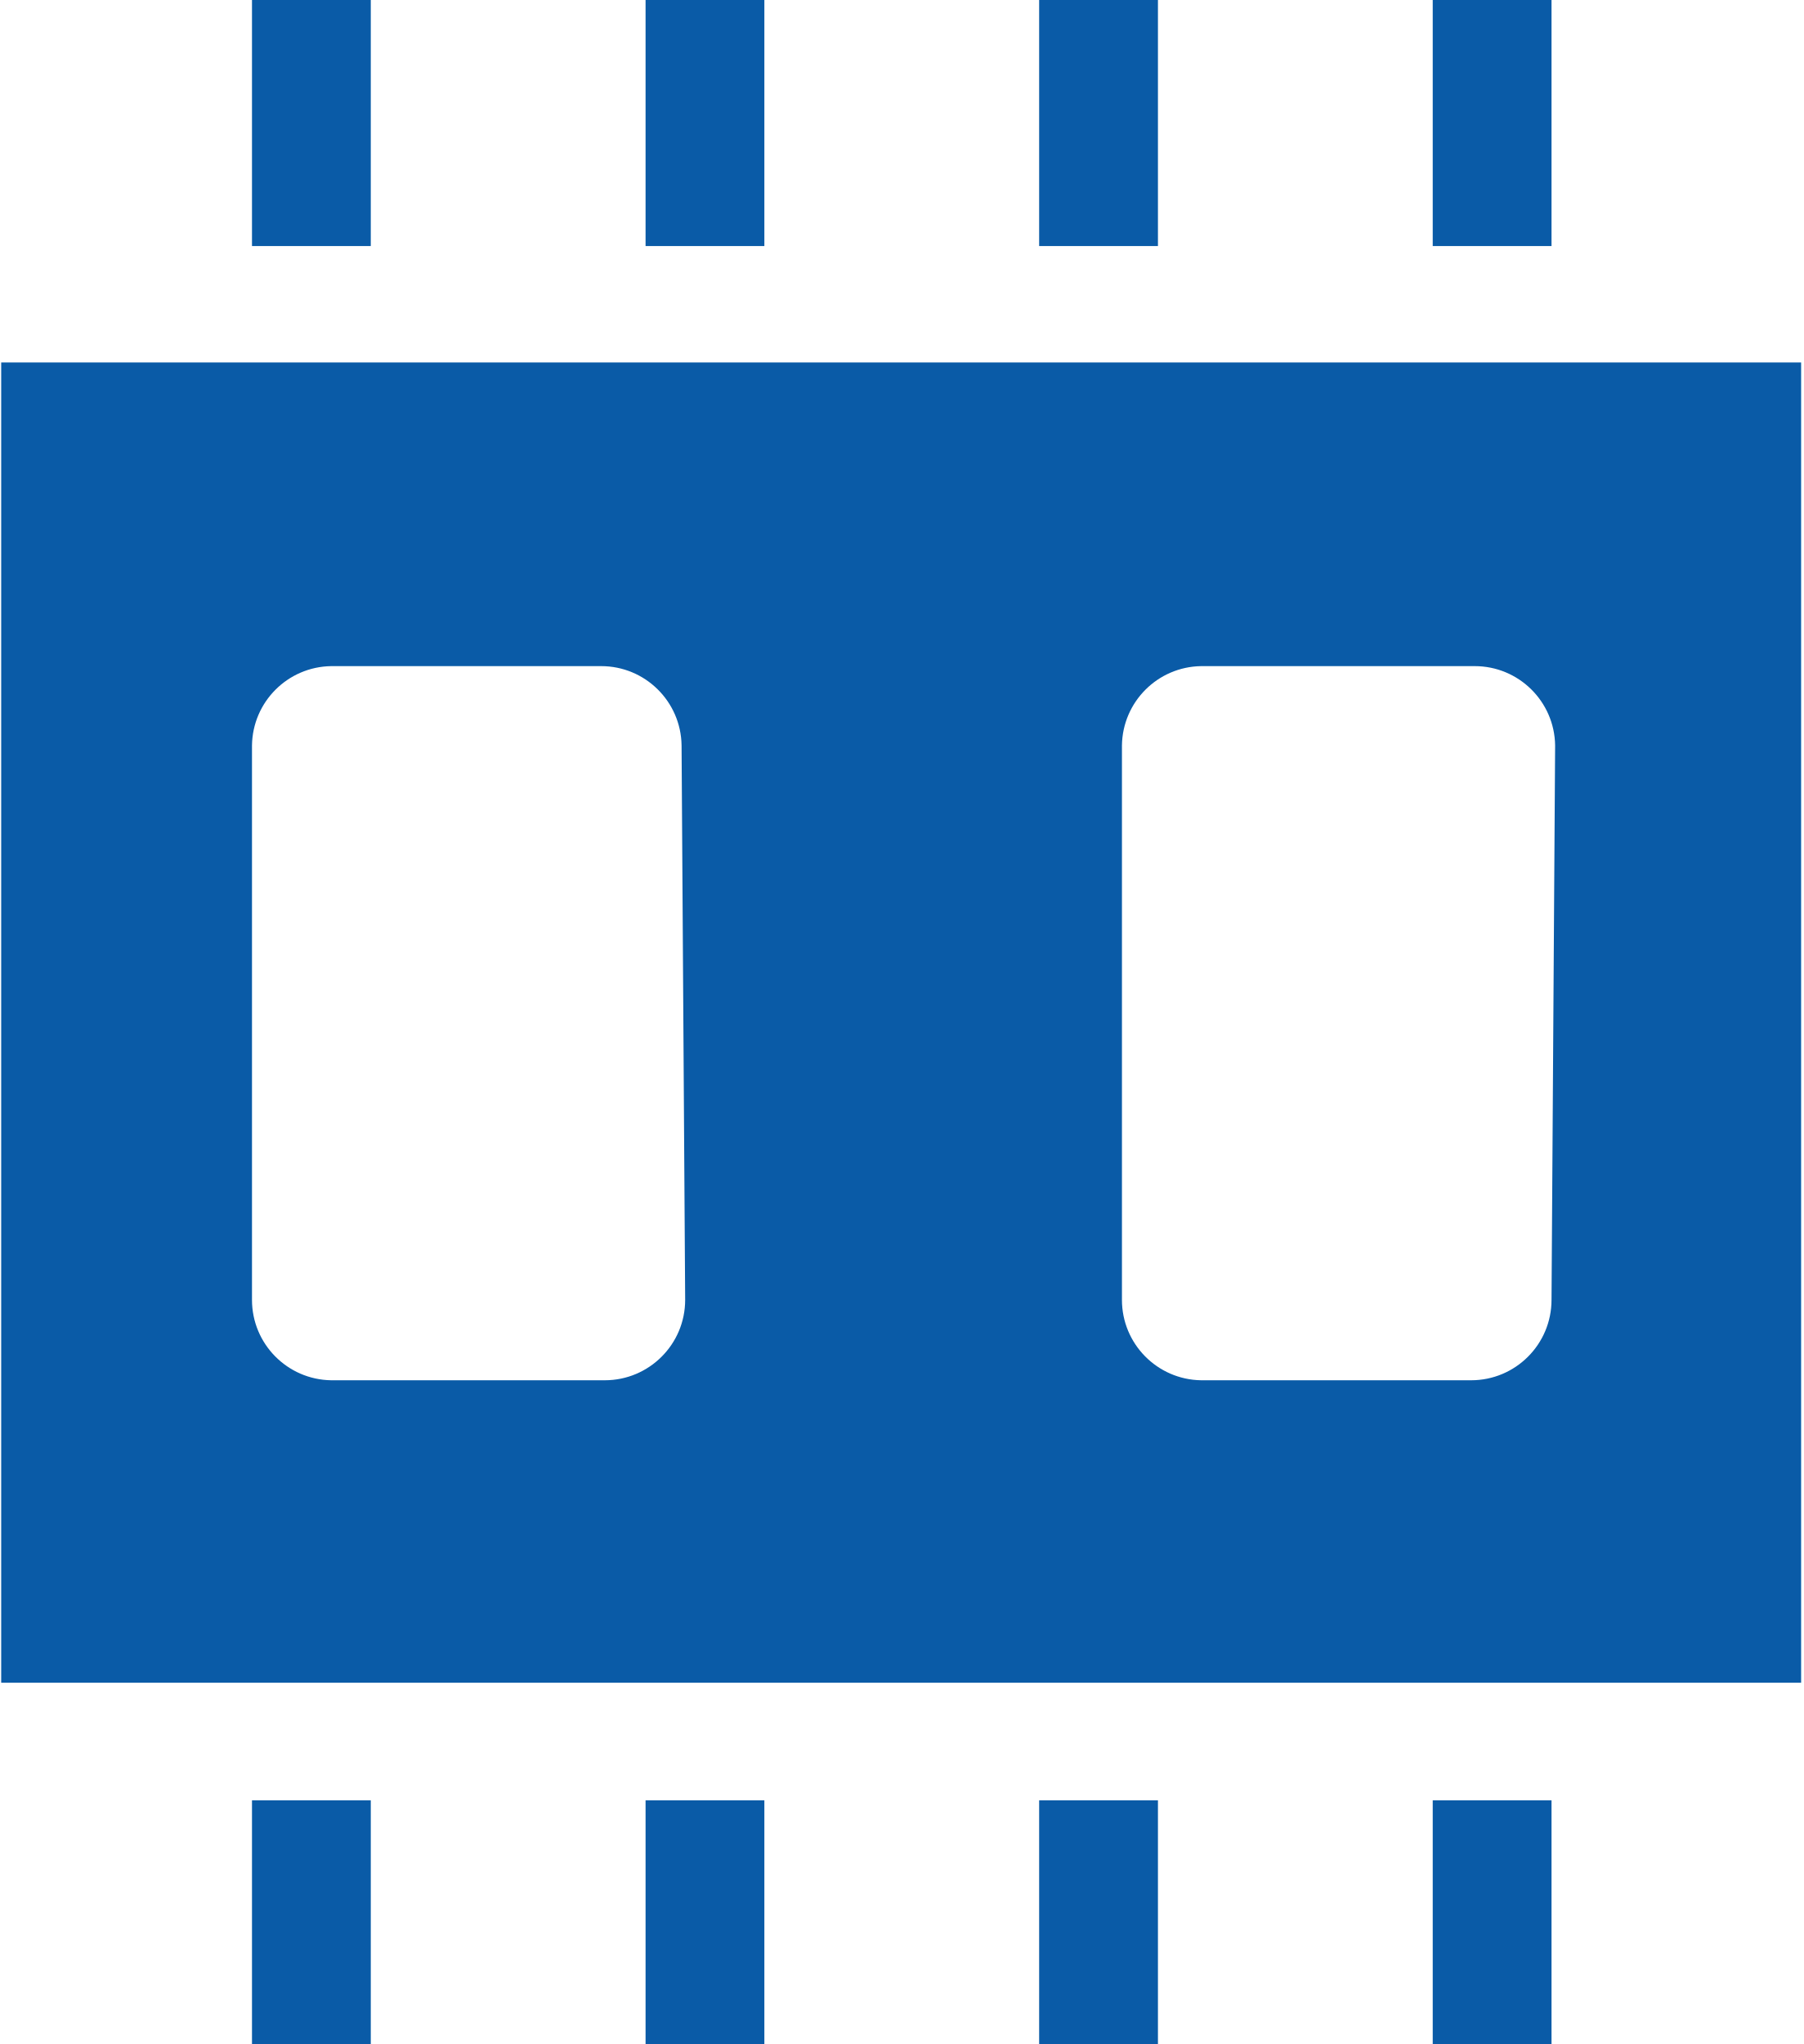
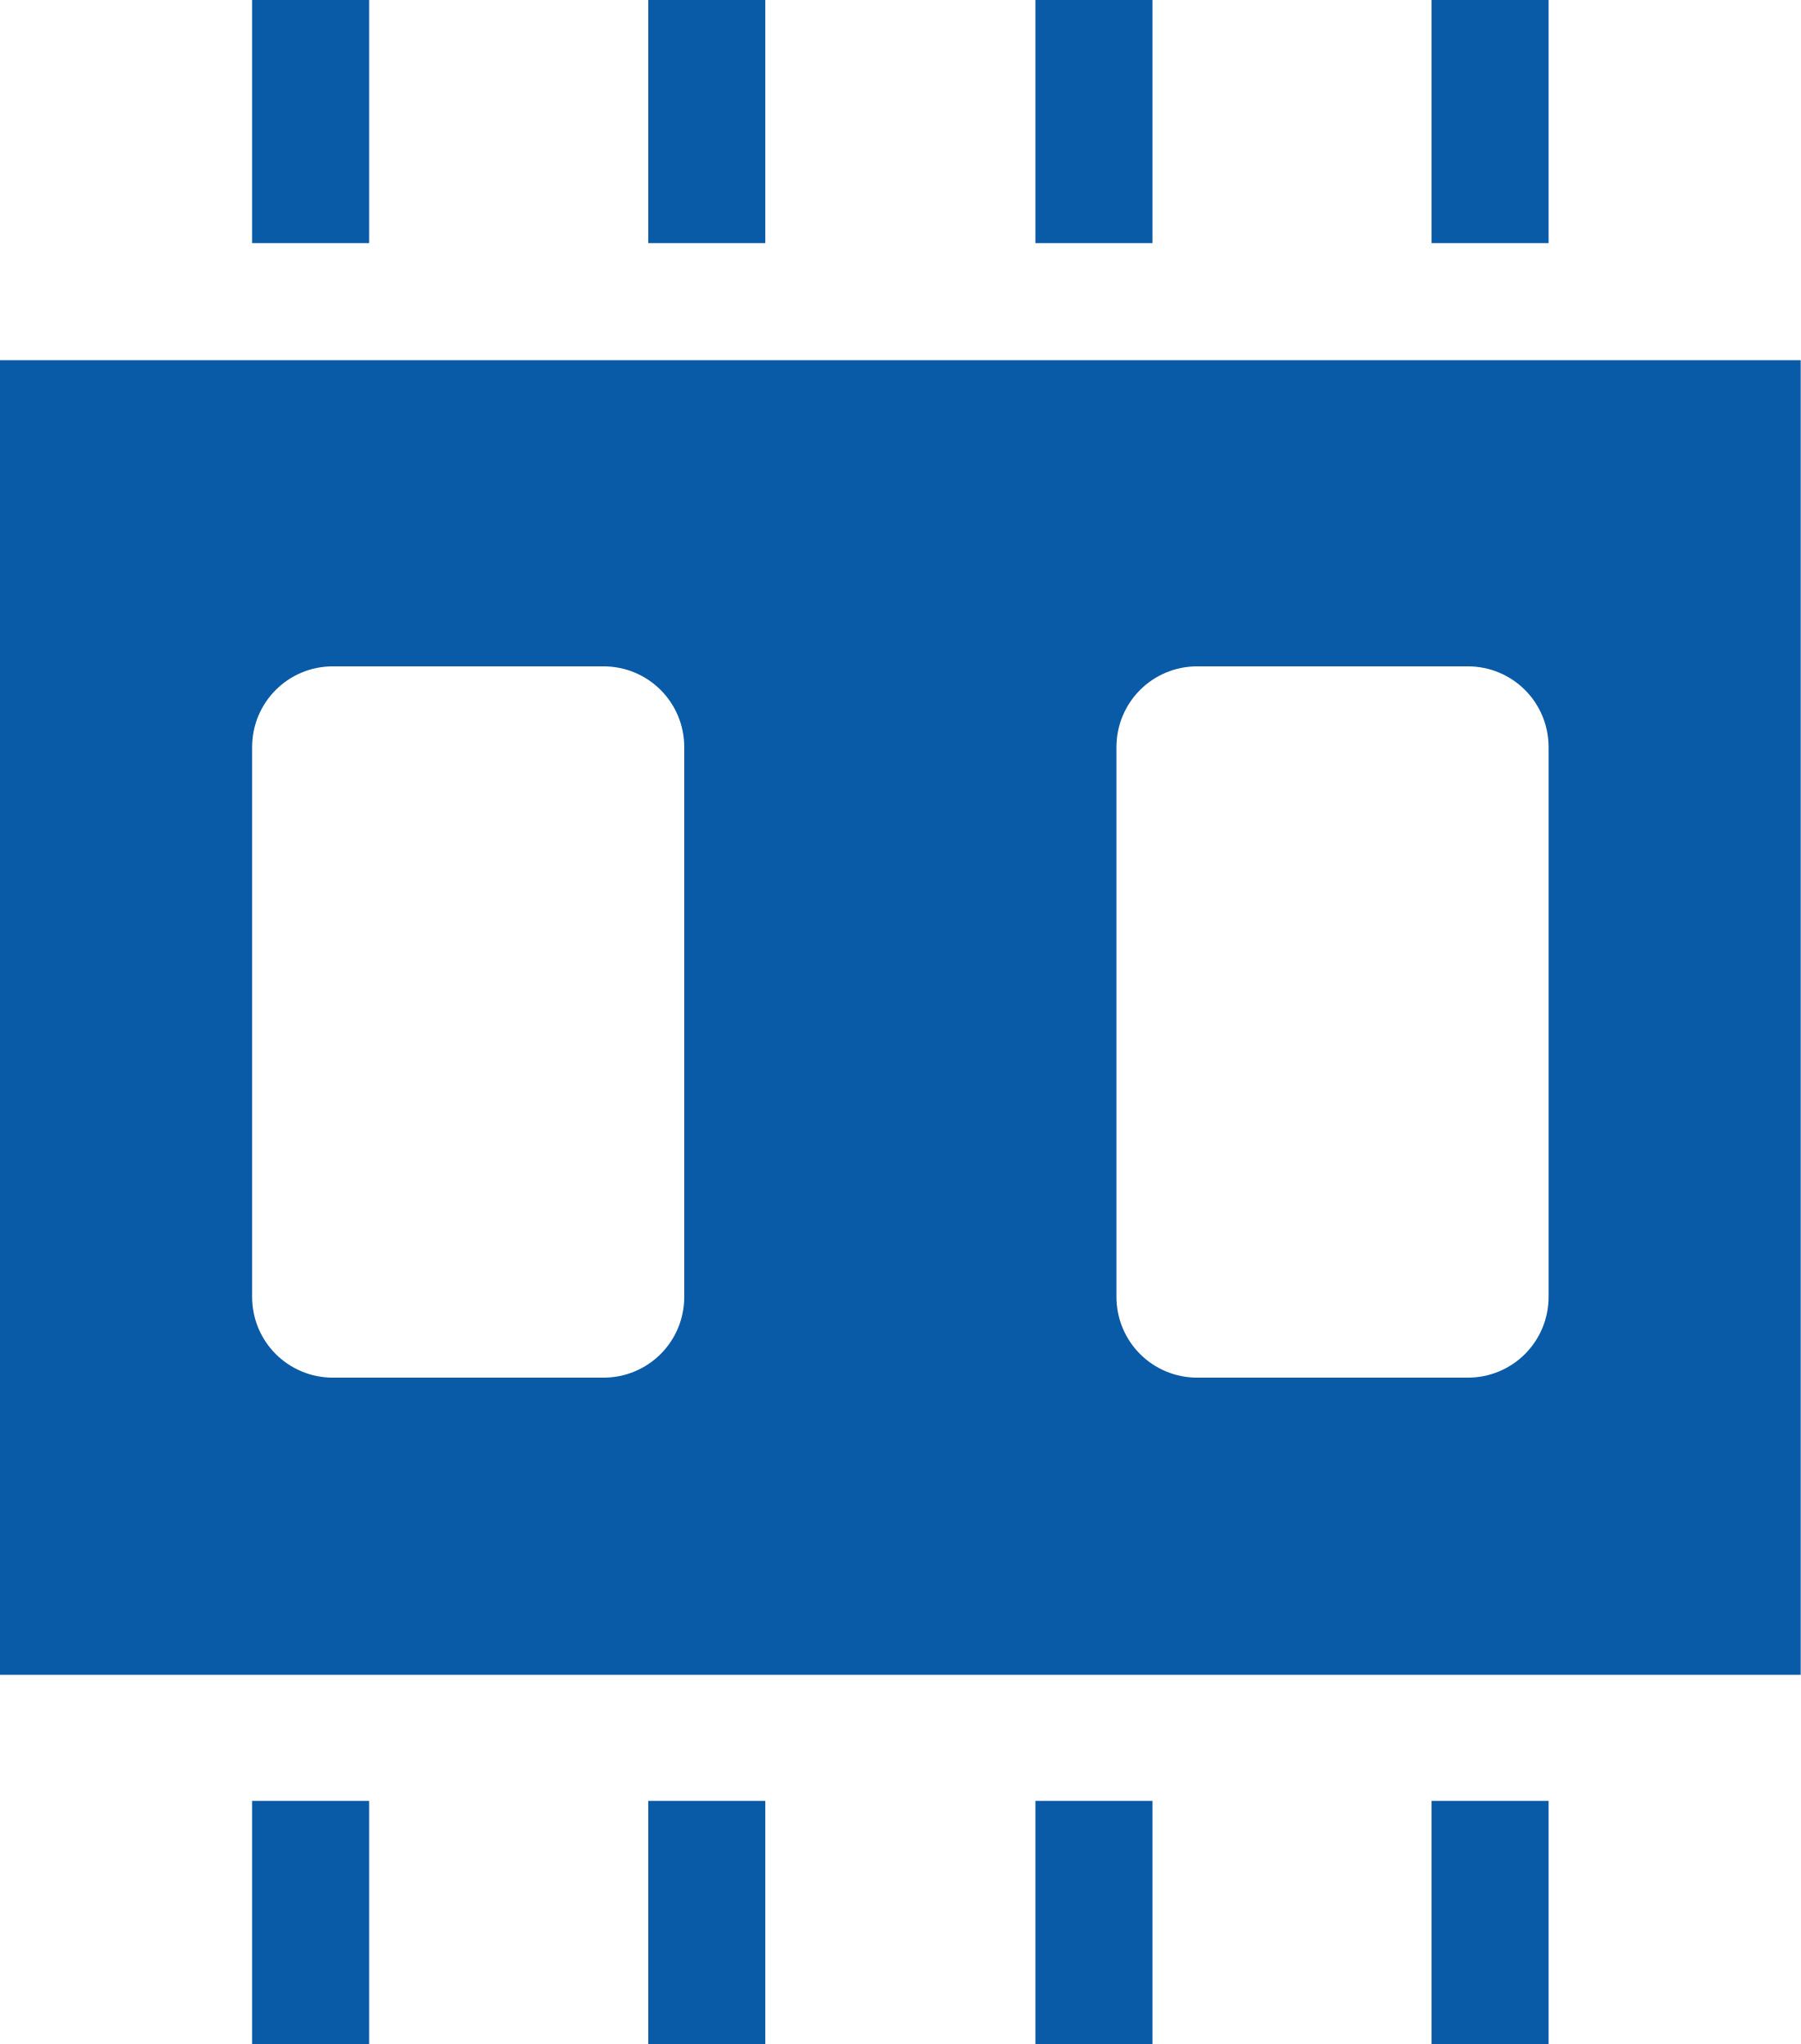
- <svg xmlns="http://www.w3.org/2000/svg" id="Ebene_1" data-name="Ebene 1" viewBox="0 0 15.03 17.03">
-   <defs>
-     <style>.cls-1{fill:#0a5ba7;}</style>
-   </defs>
-   <path class="cls-1" d="M1,3V14H16V3ZM6.7,10.81a.67.67,0,0,1-.67.67H3.75a.67.67,0,0,1-.66-.67V6.19a.67.67,0,0,1,.66-.66H6a.67.67,0,0,1,.67.66Zm7.22,0a.67.67,0,0,1-.67.67H11a.67.67,0,0,1-.66-.67V6.19A.67.67,0,0,1,11,5.53h2.28a.67.67,0,0,1,.67.66Z" transform="translate(-0.99 0.02)" />
-   <rect class="cls-1" x="2.1" width="0.99" height="2.05" />
-   <rect class="cls-1" x="5.38" width="0.99" height="2.05" />
-   <rect class="cls-1" x="8.66" width="0.99" height="2.05" />
-   <rect class="cls-1" x="11.94" width="0.99" height="2.05" />
-   <rect class="cls-1" x="2.1" y="15" width="0.99" height="2.03" />
-   <rect class="cls-1" x="5.38" y="15" width="0.99" height="2.03" />
-   <rect class="cls-1" x="8.66" y="15" width="0.99" height="2.03" />
-   <rect class="cls-1" x="11.94" y="15" width="0.99" height="2.03" />
+ <svg xmlns="http://www.w3.org/2000/svg" version="1.1" id="Ebene_1" x="0px" y="0px" viewBox="0 0 20 22.7" style="enable-background:new 0 0 20 22.7;" xml:space="preserve">
+   <style type="text/css">
+ 	.st0{fill:#0A5BA7;}
+ </style>
+   <path class="st0" d="M0,4v14.6h20V4H0z M7.6,14.4c0,0.5-0.4,0.9-0.9,0.9l0,0h-3c-0.5,0-0.9-0.4-0.9-0.9V8.3c0-0.5,0.4-0.9,0.9-0.9h3  c0.5,0,0.9,0.4,0.9,0.9L7.6,14.4z M17.2,14.4c0,0.5-0.4,0.9-0.9,0.9l0,0h-3c-0.5,0-0.9-0.4-0.9-0.9V8.3c0-0.5,0.4-0.9,0.9-0.9h3  c0.5,0,0.9,0.4,0.9,0.9L17.2,14.4z" />
+   <rect x="2.8" class="st0" width="1.3" height="2.7" />
+   <rect x="7.2" class="st0" width="1.3" height="2.7" />
+   <rect x="11.5" class="st0" width="1.3" height="2.7" />
+   <rect x="15.9" class="st0" width="1.3" height="2.7" />
+   <rect x="2.8" y="20" class="st0" width="1.3" height="2.7" />
+   <rect x="7.2" y="20" class="st0" width="1.3" height="2.7" />
+   <rect x="11.5" y="20" class="st0" width="1.3" height="2.7" />
+   <rect x="15.9" y="20" class="st0" width="1.3" height="2.7" />
</svg>
